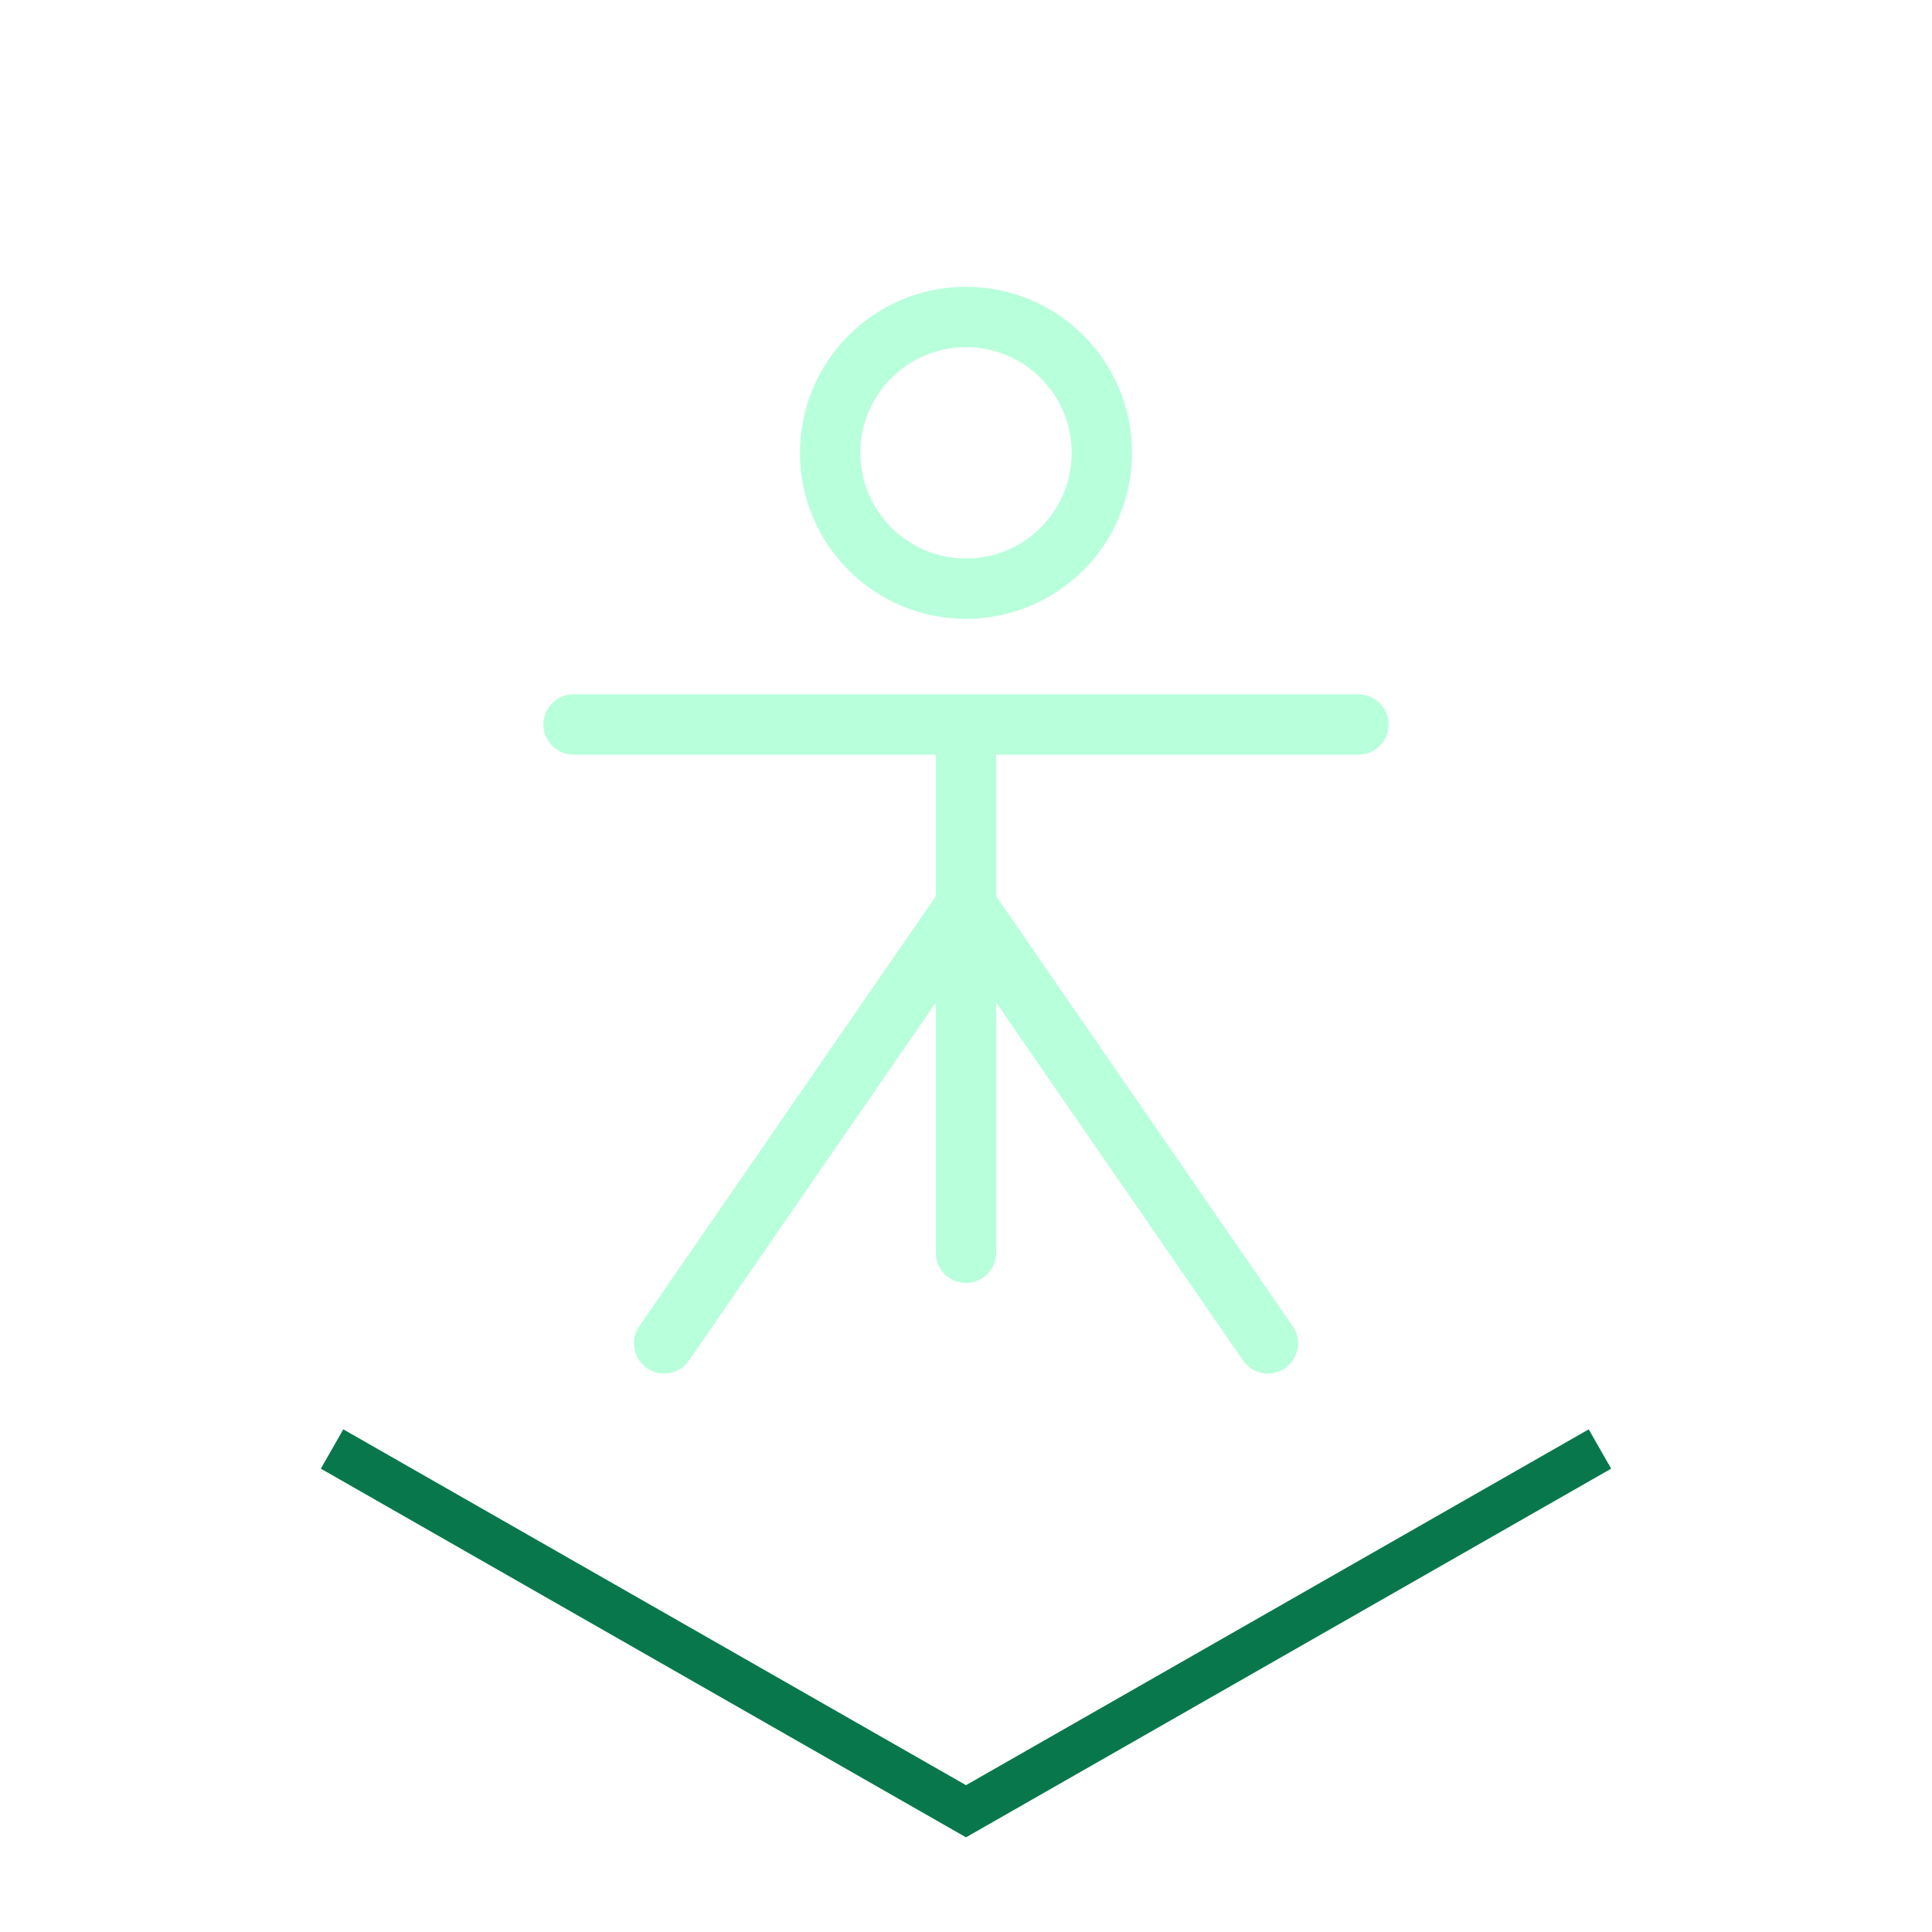
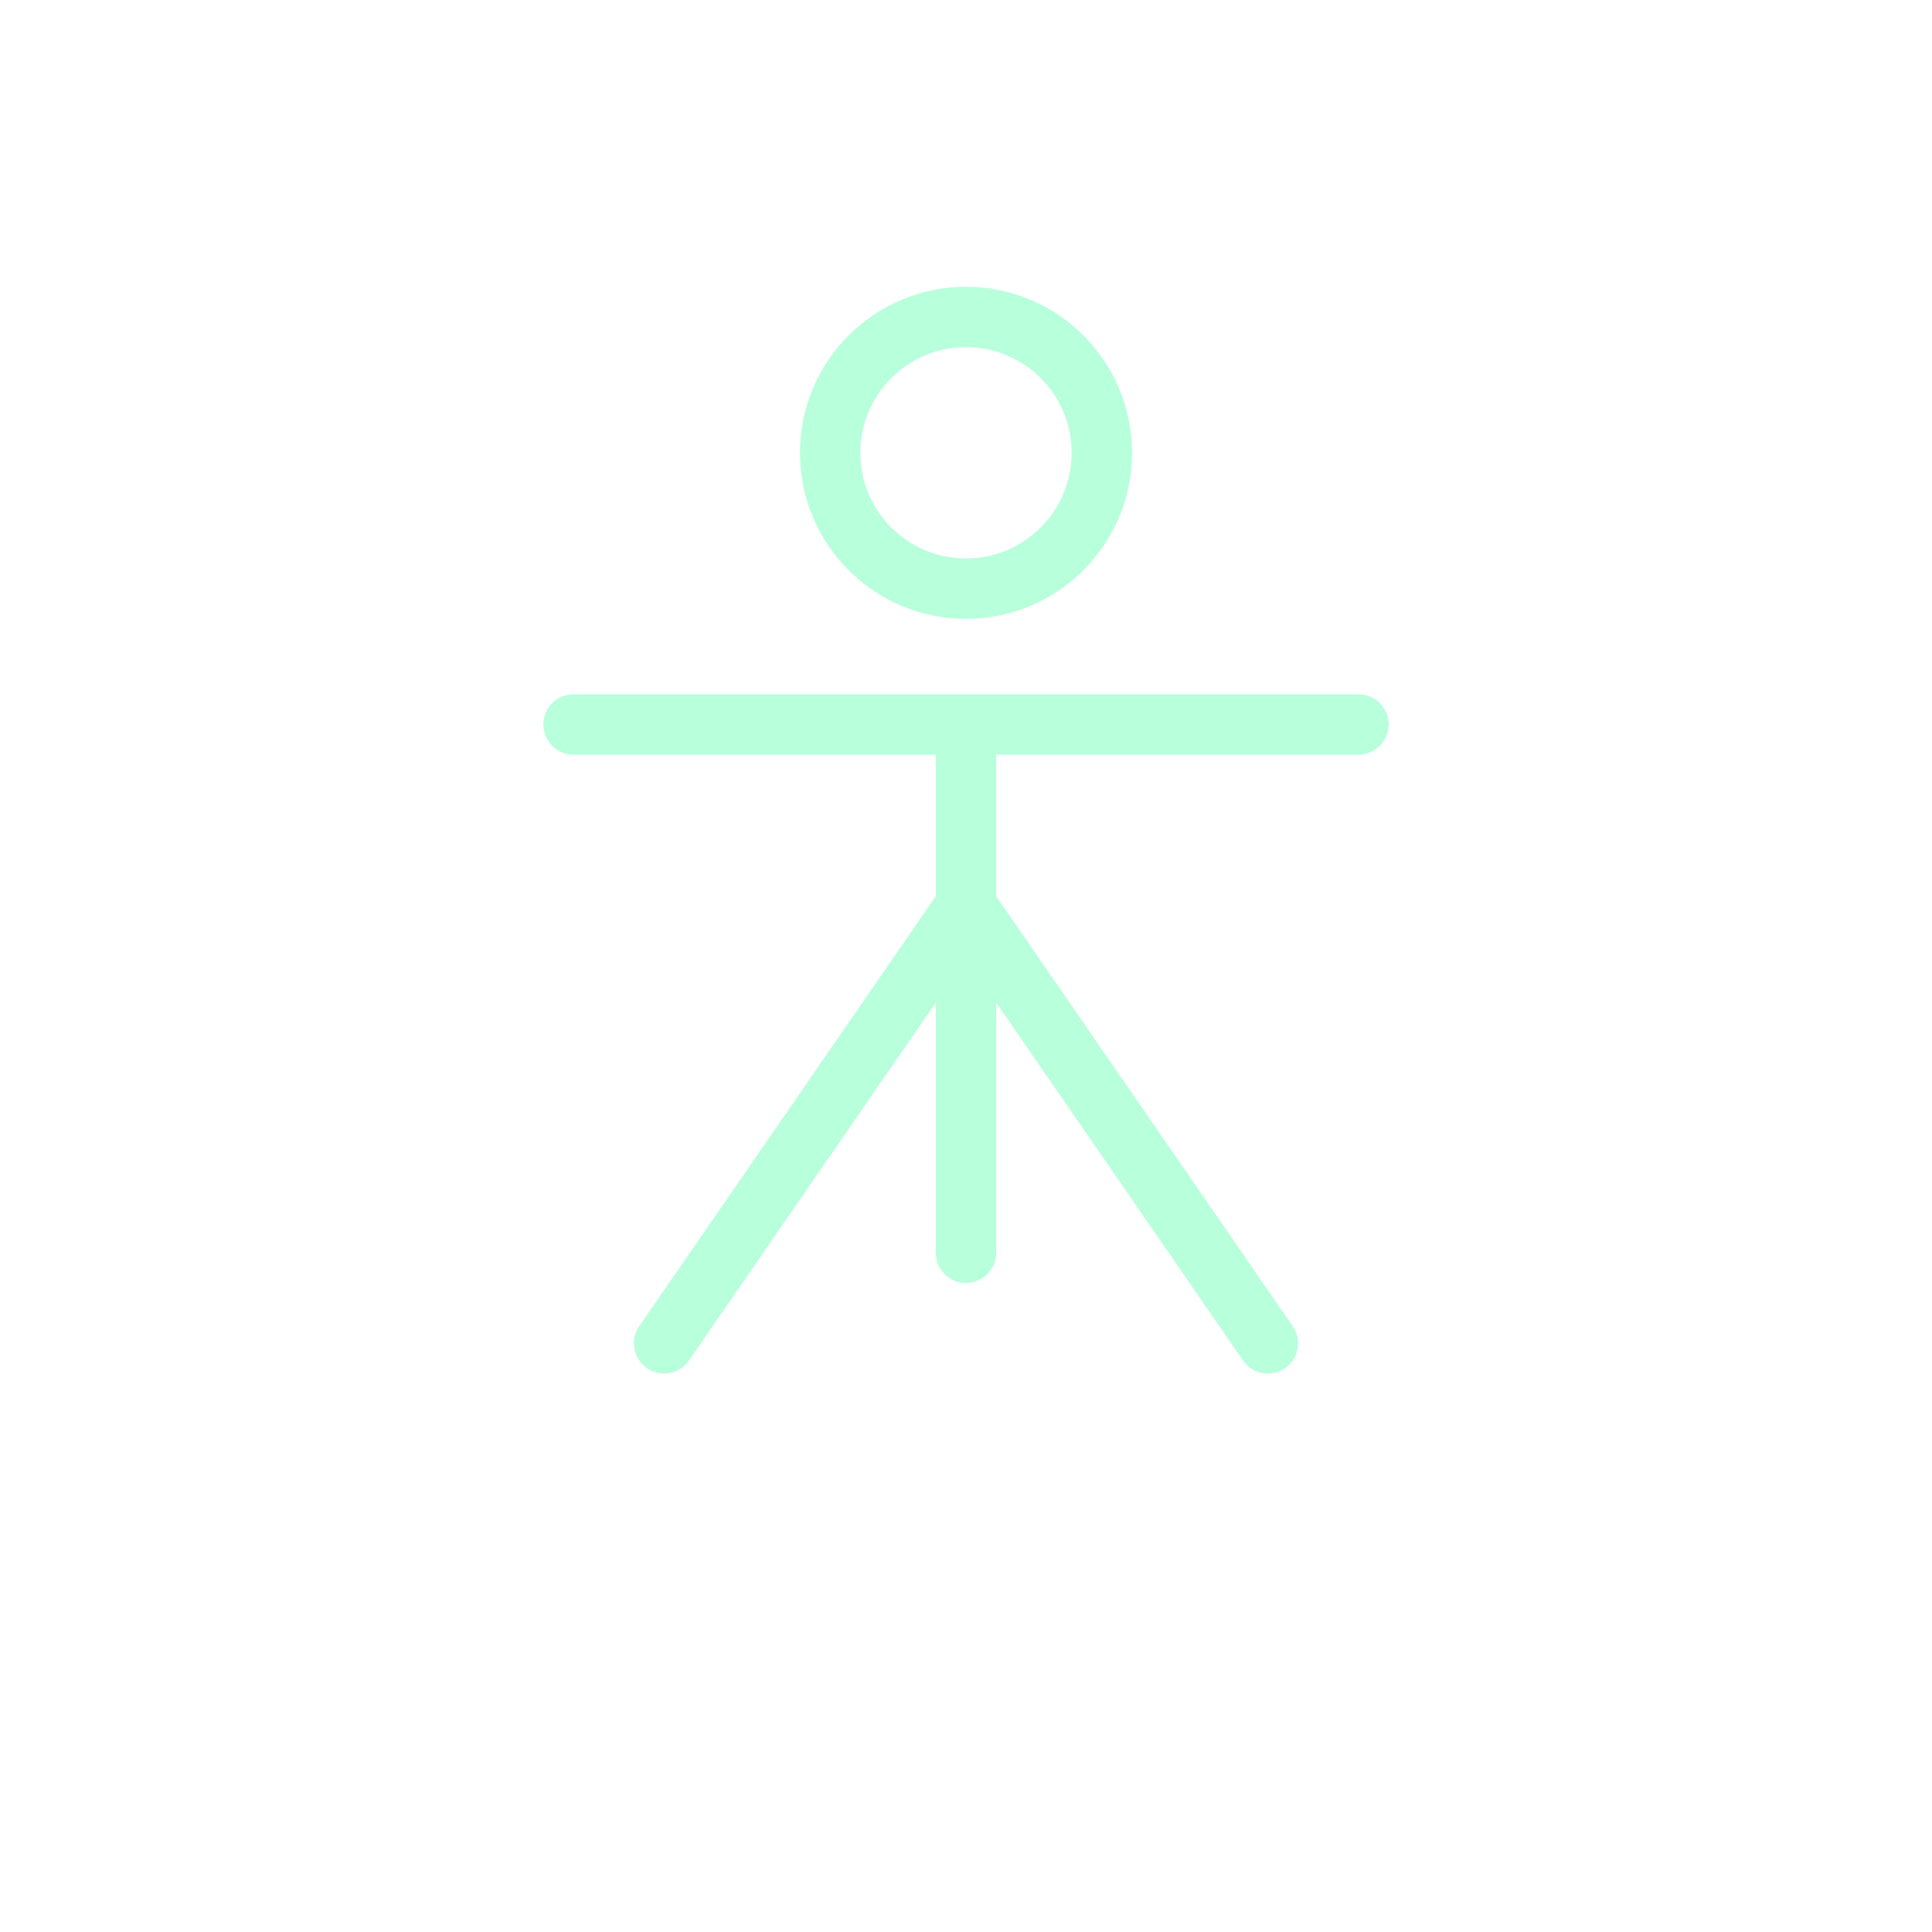
<svg xmlns="http://www.w3.org/2000/svg" width="128" height="128" viewBox="0 0 128 128">
  <defs>
    <linearGradient id="g" x2=".9" y2="1">
      <stop stop-color="#263d33" />
      <stop offset="1" stop-color="#101a16" />
    </linearGradient>
  </defs>
  <g fill="none" stroke="#b8ffdc" stroke-width="4" stroke-linecap="round" stroke-linejoin="round">
    <circle cx="64" cy="30" r="9" />
    <path d="M38 48h52M64 48v35m0-23-20 29m20-29 20 29" />
  </g>
-   <path d="m22 96 42 24 42-24" fill="none" stroke="#08784c" stroke-width="3" />
</svg>
